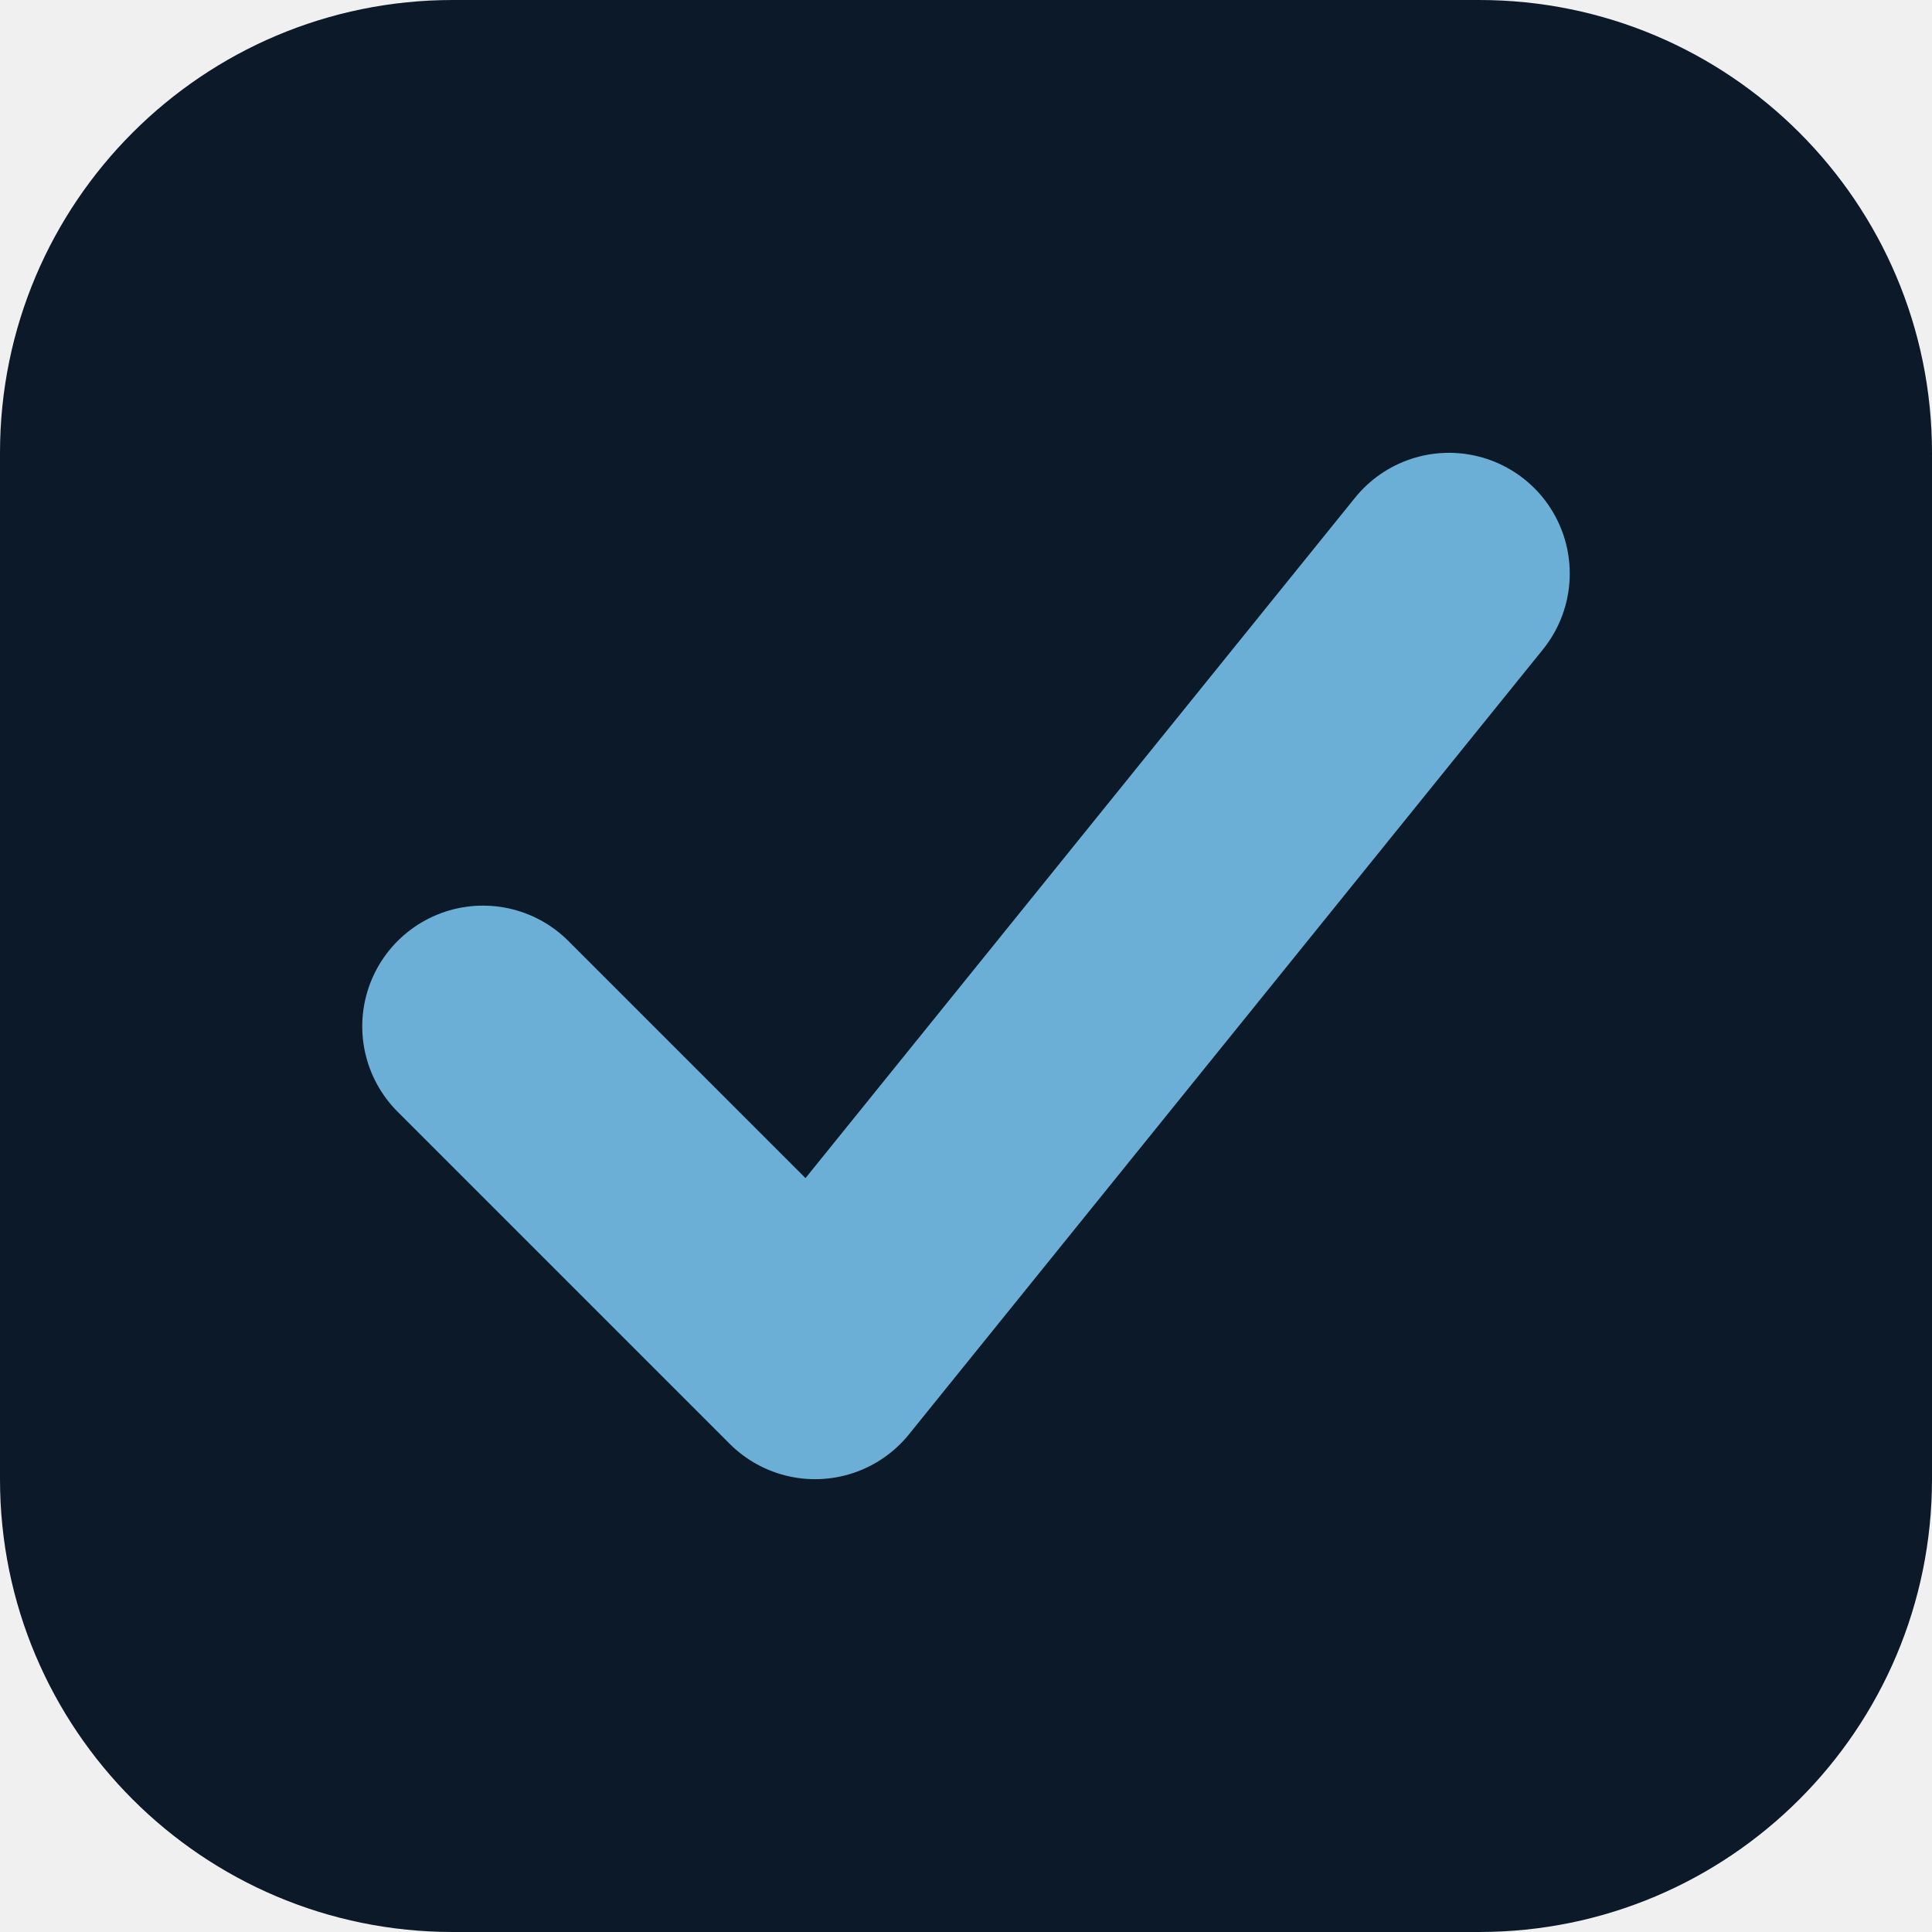
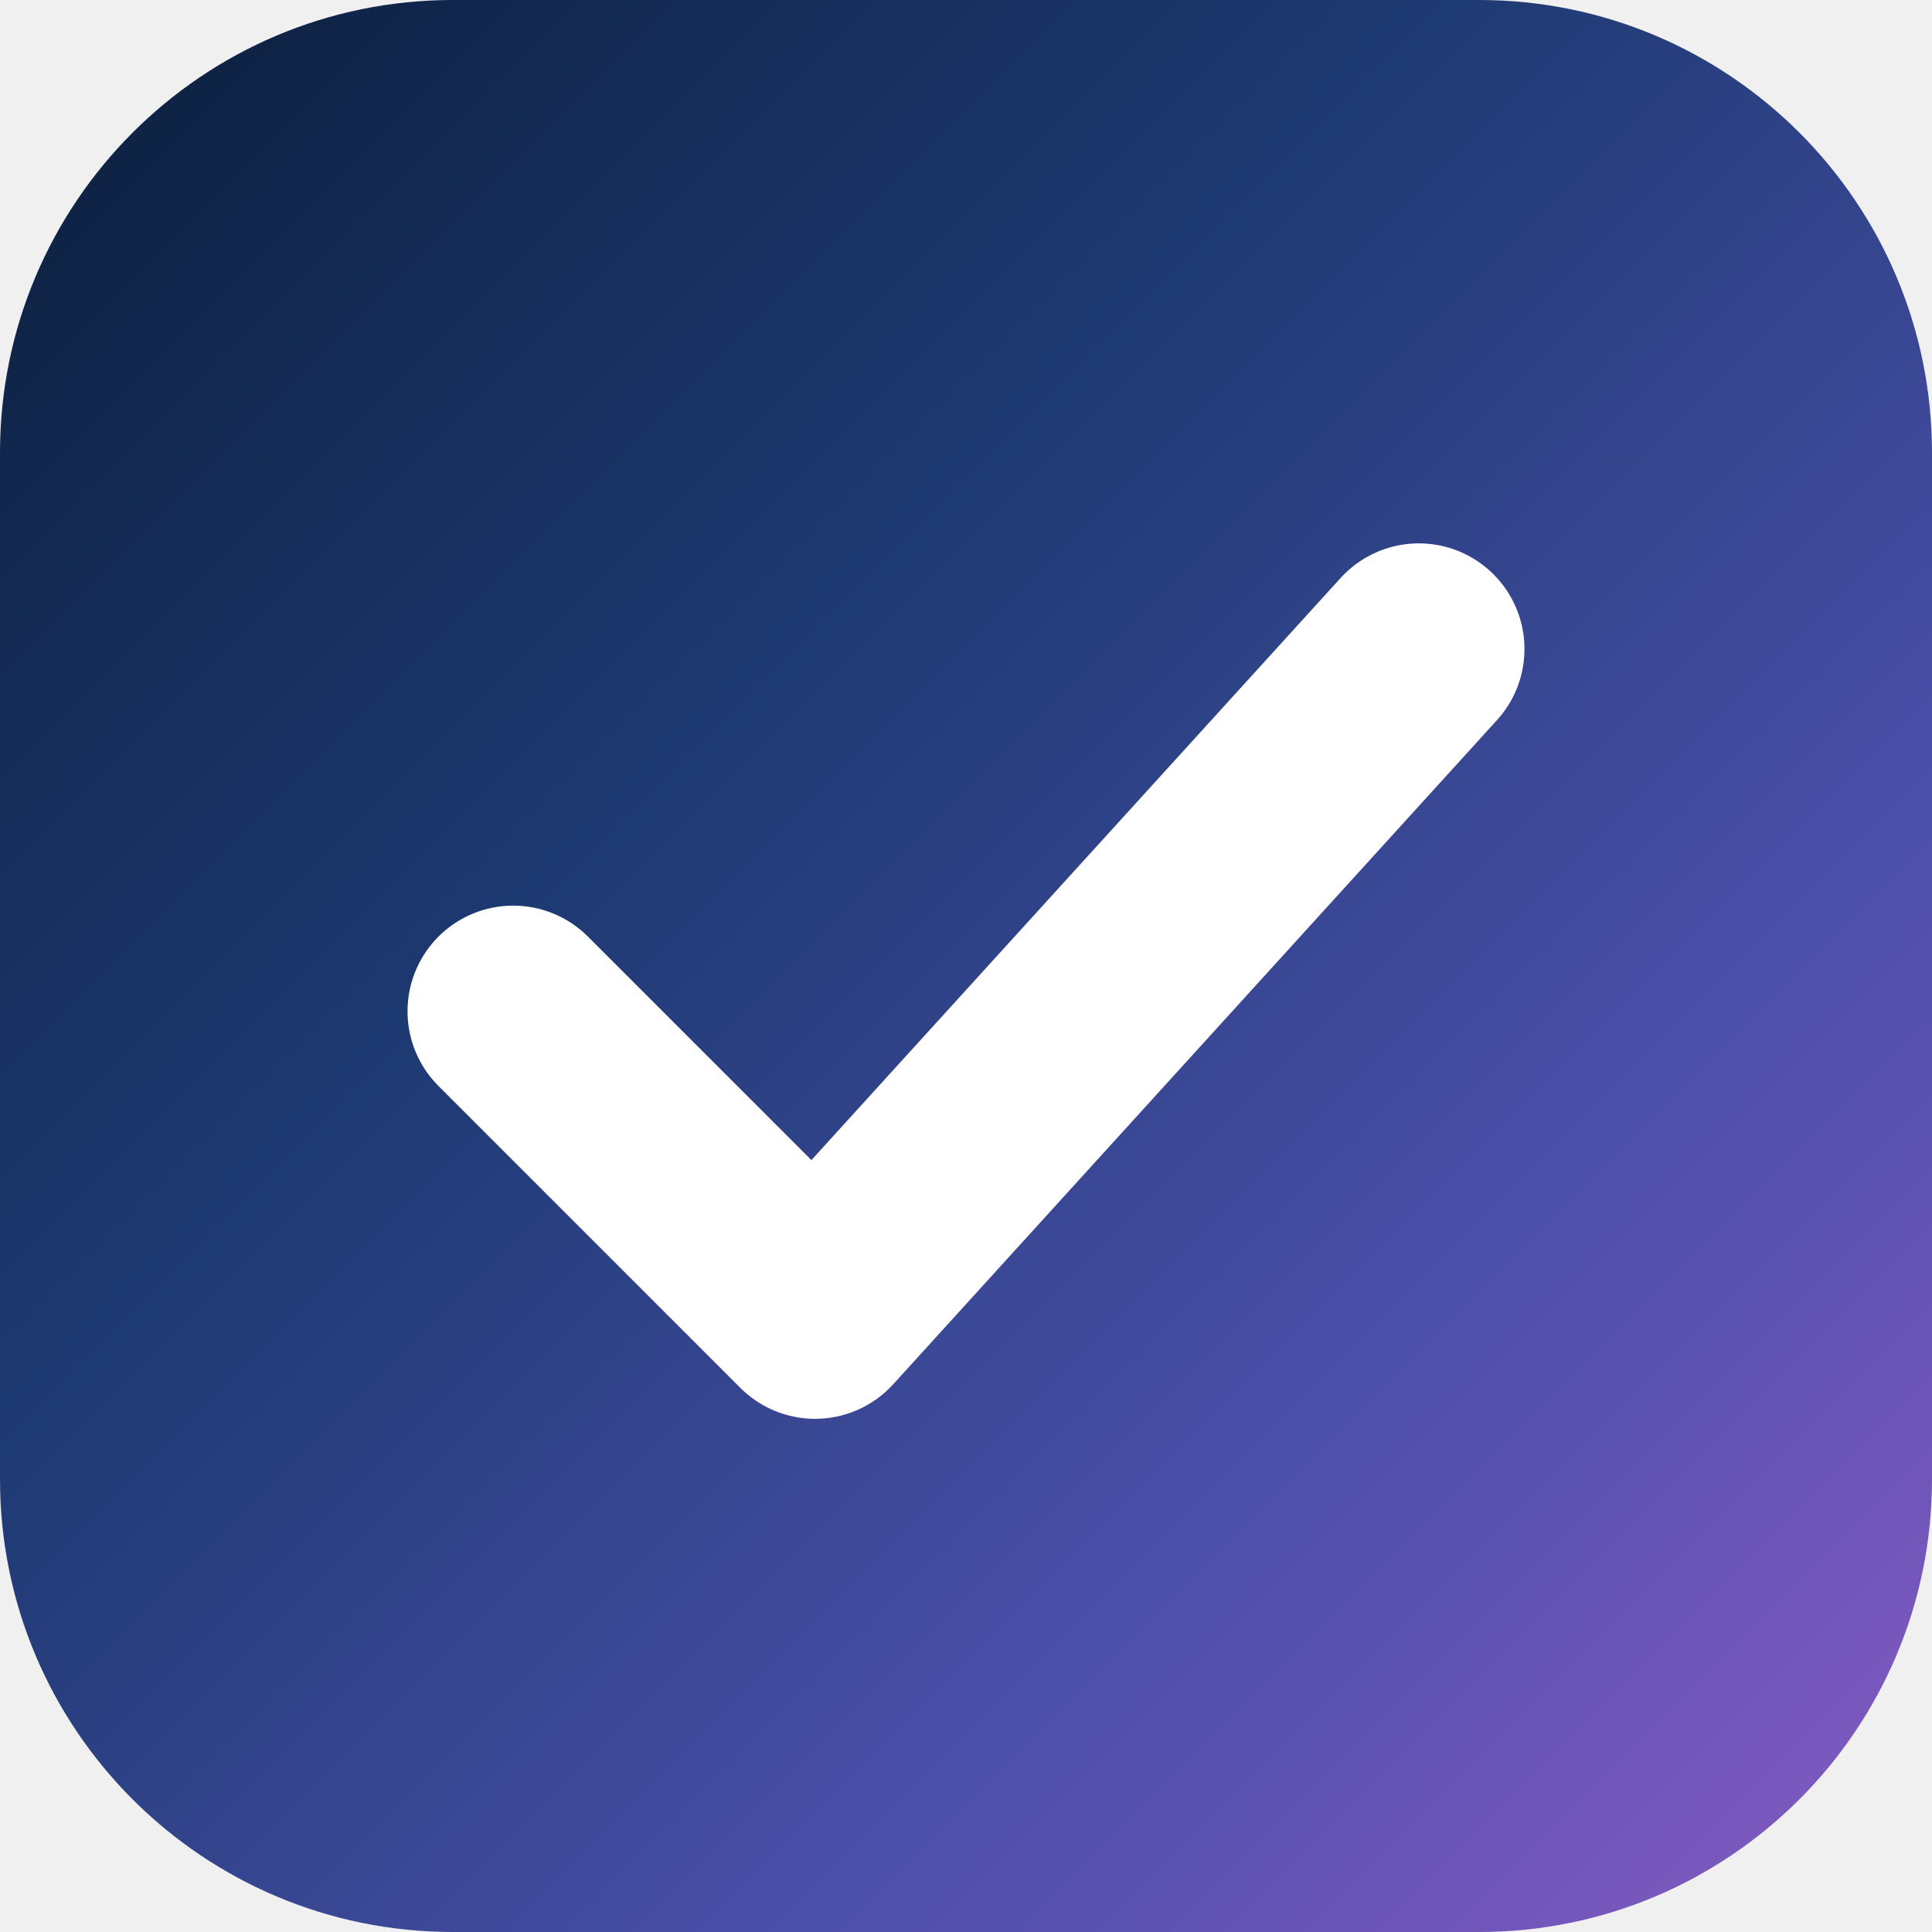
- <svg xmlns="http://www.w3.org/2000/svg" width="64" height="64" viewBox="0 0 64 64">
-   <rect width="64" height="64" rx="15" fill="#0B1929" />
-   <path d="M16 34 L27 45 L48 19" fill="none" stroke="#6BAED6" stroke-width="8" stroke-linecap="round" stroke-linejoin="round" />
+ <svg xmlns="http://www.w3.org/2000/svg" viewBox="0 0 64 64" width="64" height="64">
+   <defs>
+     <linearGradient id="g" x1="0" y1="0" x2="1" y2="1">
+       <stop offset="0%" stop-color="#0B1D3A" />
+       <stop offset="38%" stop-color="#1E3A73" />
+       <stop offset="70%" stop-color="#4A4FA8" />
+       <stop offset="100%" stop-color="#8A5BC4" />
+     </linearGradient>
+   </defs>
+   <rect width="64" height="64" rx="15" fill="url(#g)" />
+   <path d="M17 33.5 L27 43.5 L47 21.5" fill="none" stroke="#FFFFFF" stroke-width="7" stroke-linecap="round" stroke-linejoin="round" />
</svg>
